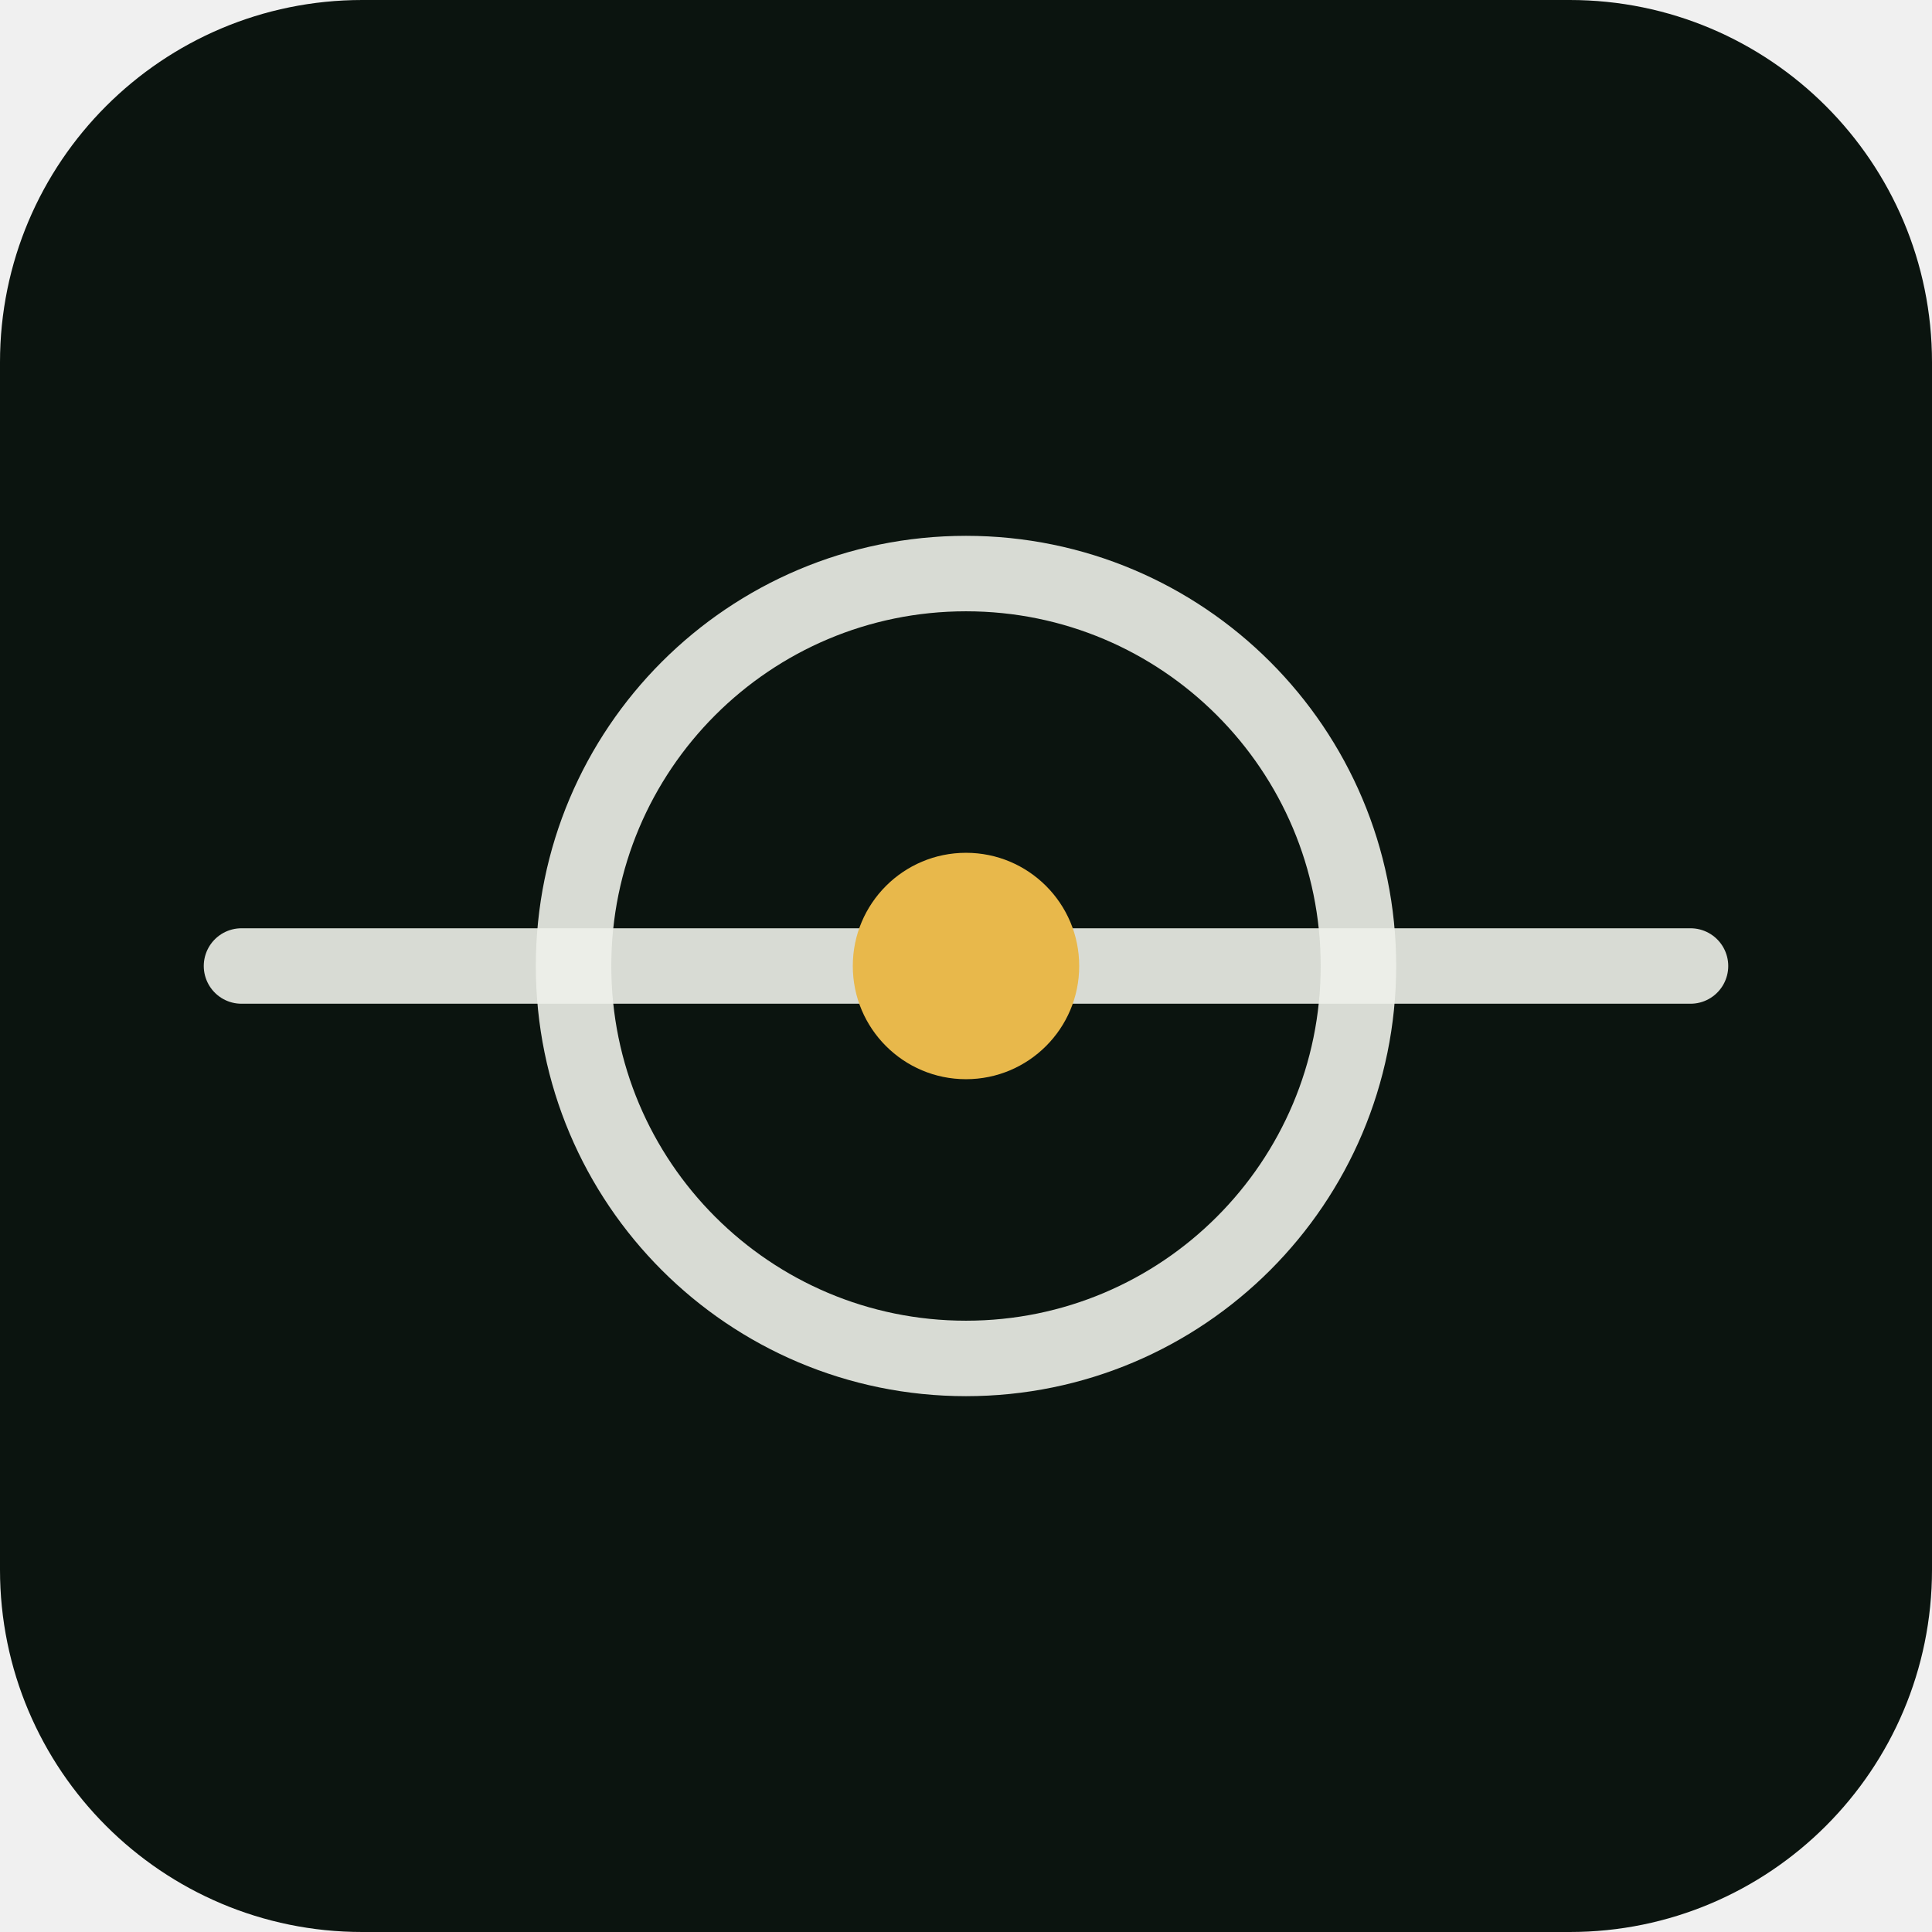
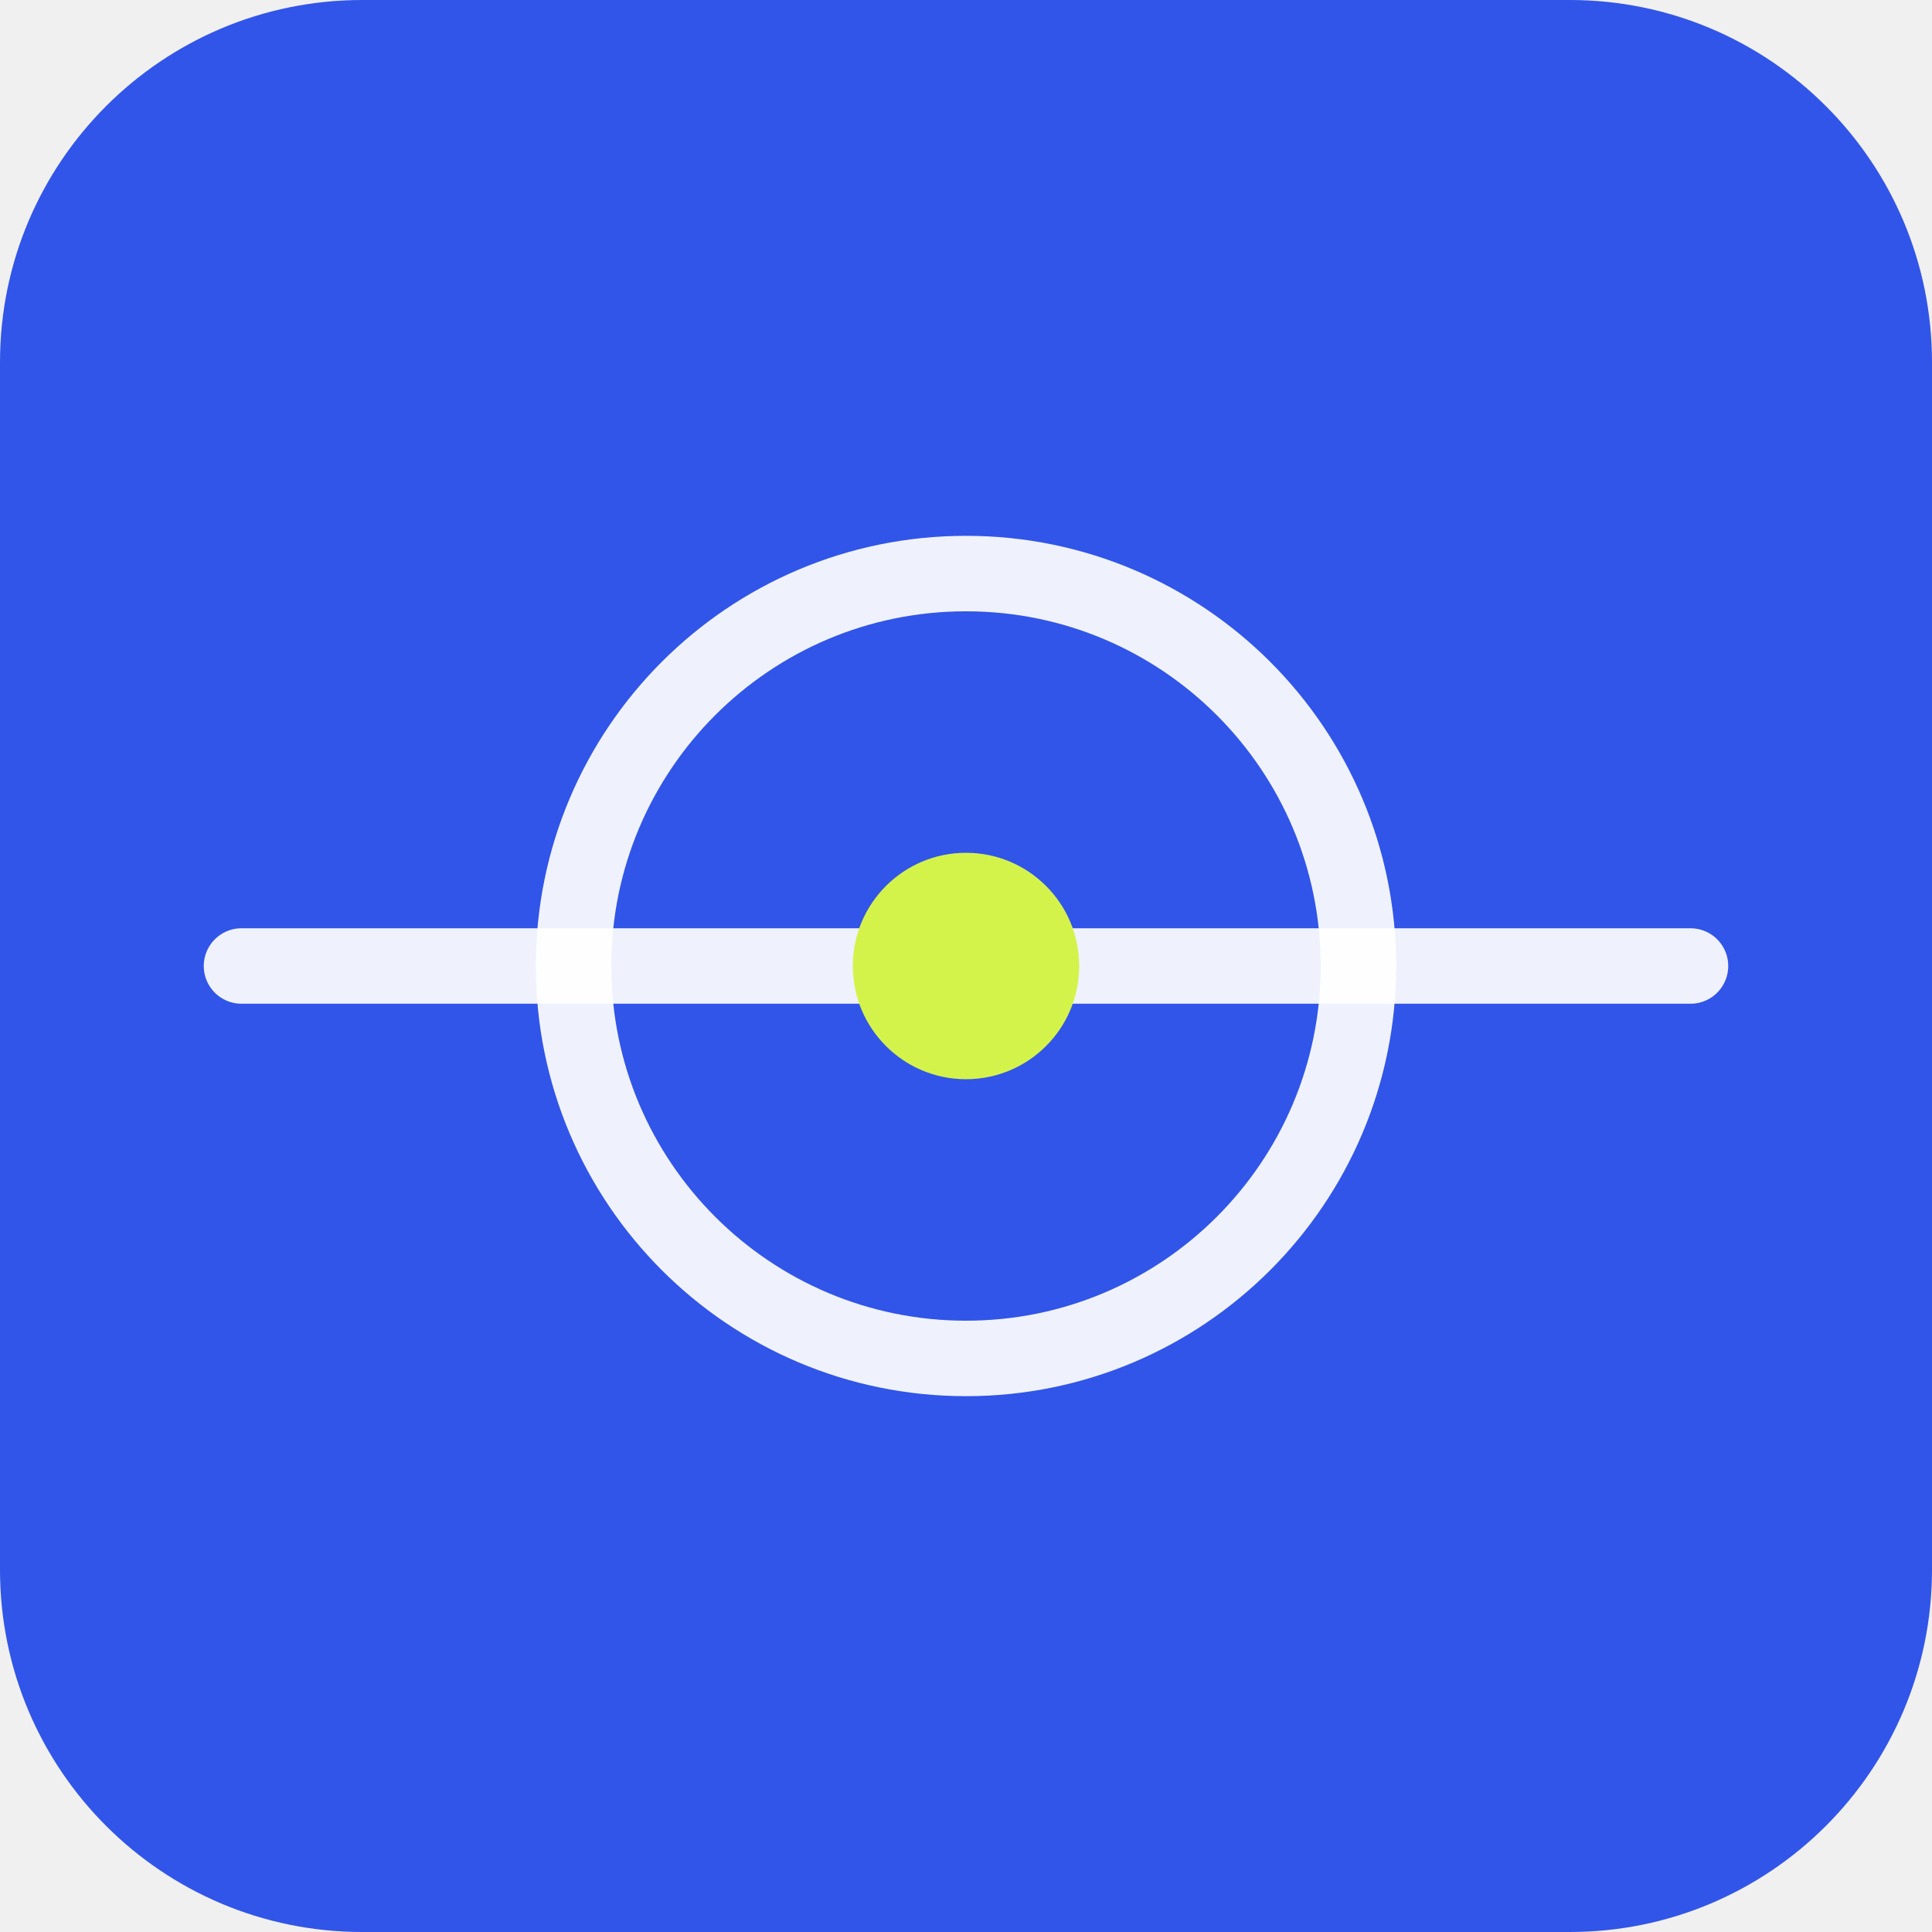
<svg xmlns="http://www.w3.org/2000/svg" viewBox="0 0 512 512">
-   <rect width="512" height="512" rx="96" fill="#0b140f" />
-   <path d="M64 256h384" stroke="#eef1ea" stroke-width="20" stroke-linecap="round" opacity=".9" />
-   <circle cx="256" cy="256" r="104" fill="none" stroke="#eef1ea" stroke-width="20" opacity=".9" />
-   <circle cx="256" cy="256" r="30" fill="#e8b84b" />
+   <rect width="512" height="512" rx="96" fill="#3155e8" />
+   <path d="M64 256h384" stroke="#ffffff" stroke-width="20" stroke-linecap="round" opacity=".92" />
+   <circle cx="256" cy="256" r="104" fill="none" stroke="#ffffff" stroke-width="20" opacity=".92" />
+   <circle cx="256" cy="256" r="30" fill="#d4f34a" />
</svg>
